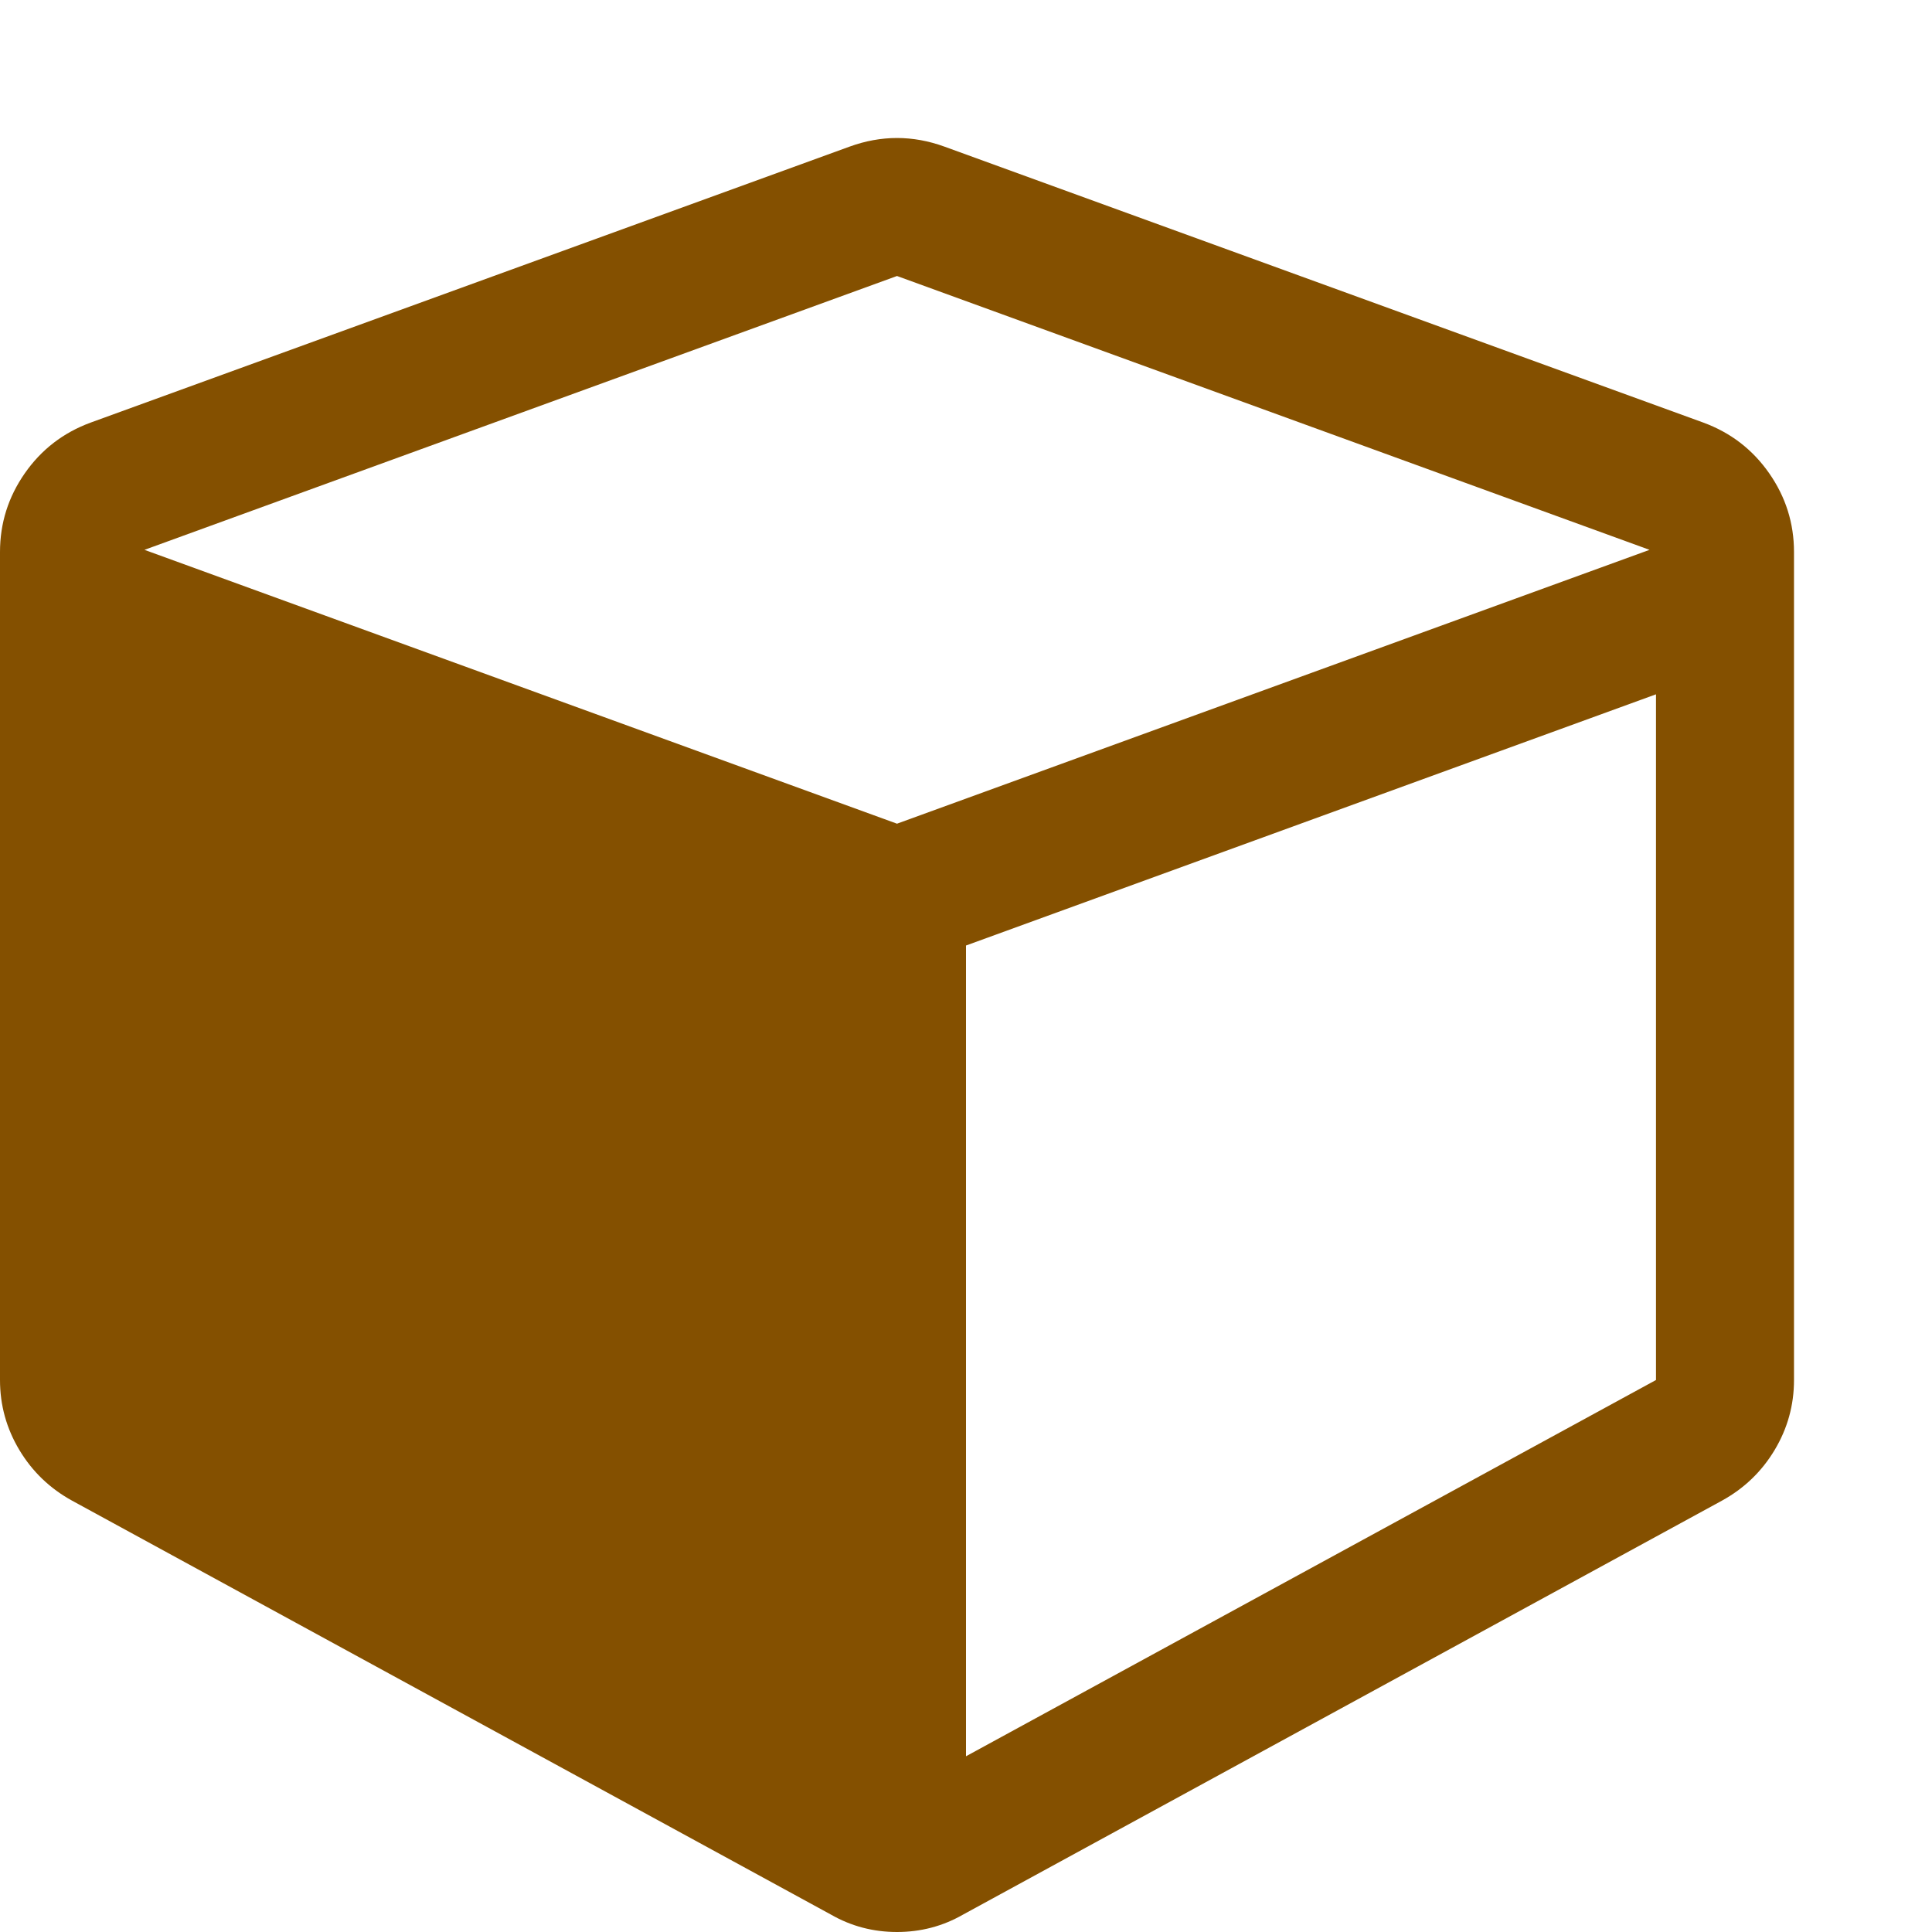
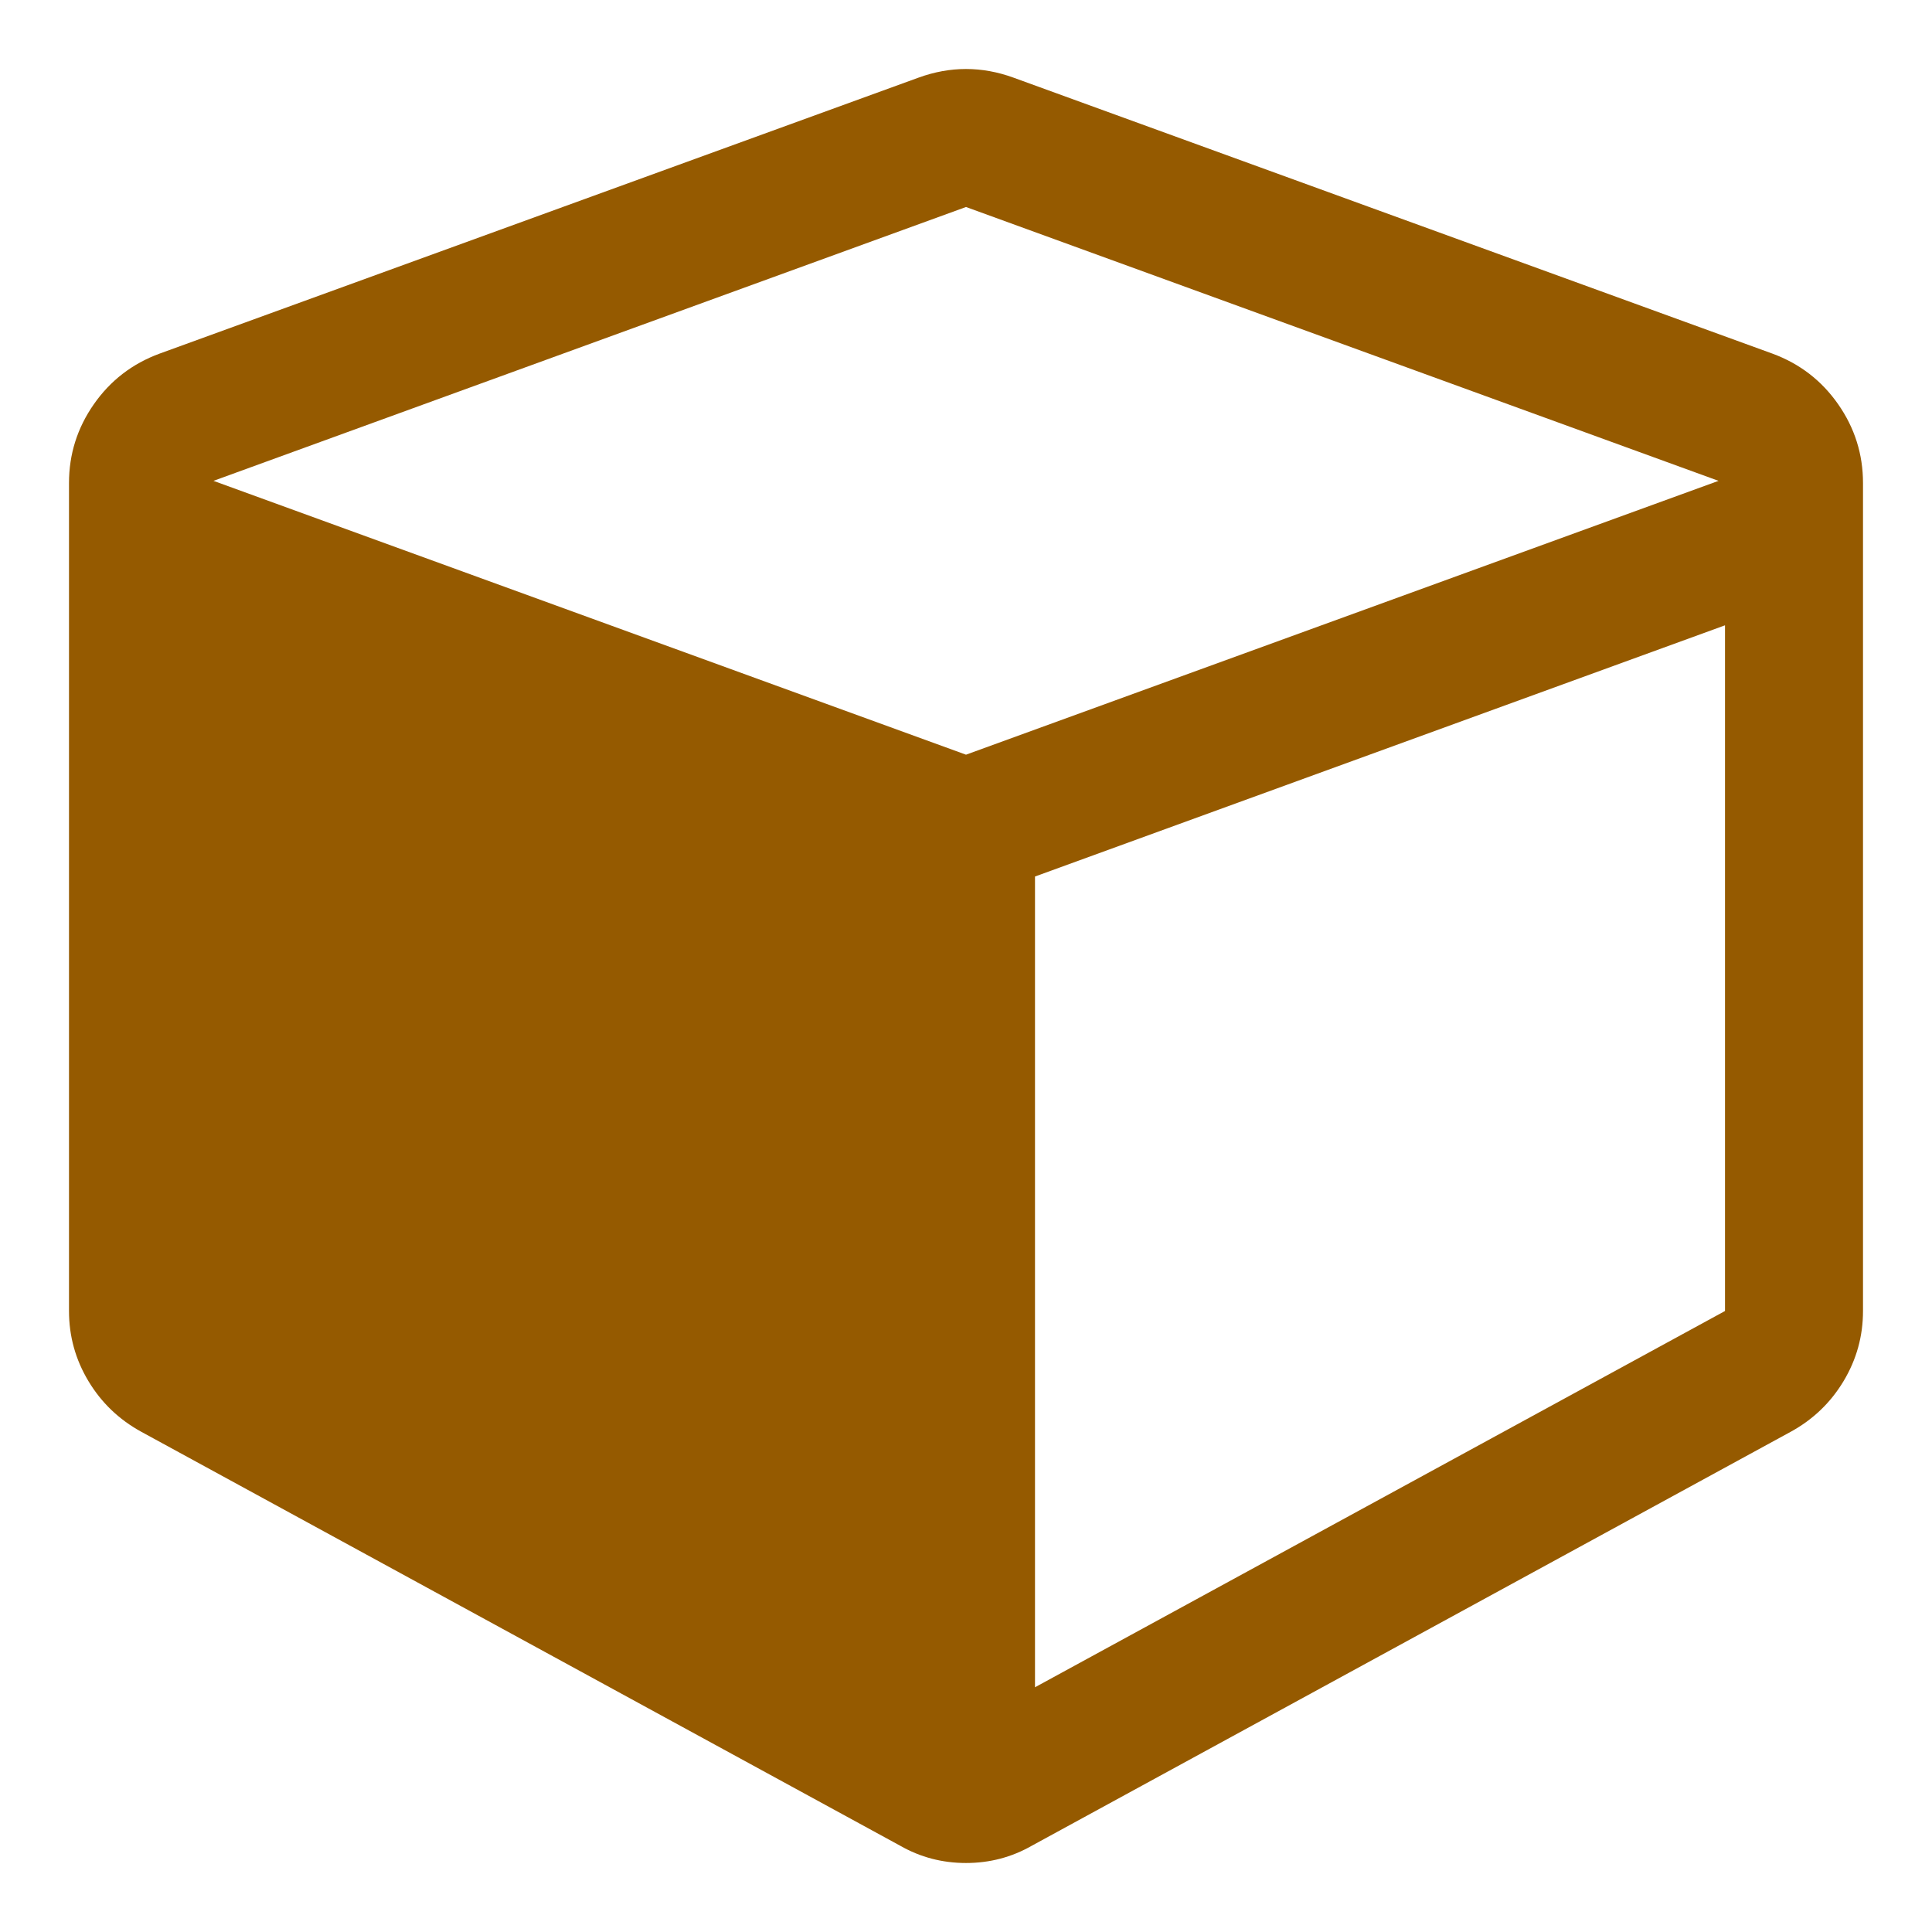
<svg xmlns="http://www.w3.org/2000/svg" width="1792" height="1792" viewBox="0 0 1792 1792" version="1.1" id="svg4">
  <defs id="defs8" />
-   <path fill="#662900" d="M896 1629l640-349V644L896 877v752zm-64-865l698-254-698-254-698 254 698 254zm832-252v768c0 23.334-6 45-18 65s-28.334 35.667-49 47l-704 384c-18.667 10.667-39 16-61 16s-42.334-5.333-61-16L67 1392c-20.667-11.333-37-27-49-47s-18-41.666-18-65V512c0-26.666 7.666-51 23-73 15.333-22 35.666-37.666 61-47l704-256c14.666-5.333 29.333-8 44-8 14.666 0 29.333 2.667 44 8l704 256c25.333 9.334 45.666 25 61 47 15.333 22 23 46.334 23 73z" id="path2" style="fill:#845000;fill-opacity:1" />
+   <path d="m 960,1565 640,-349 V 580 L 960,813 Z M 896,700 1594,446 896,192 198,446 Z m 832,-252 v 768 c 0,23.334 -6,45 -18,65 -12,20 -28.334,35.667 -49,47 l -704,384 c -18.667,10.667 -39,16 -61,16 -22,0 -42.334,-5.333 -61,-16 L 131,1328 c -20.667,-11.333 -37,-27 -49,-47 -12,-20 -18,-41.666 -18,-65 V 448 c 0,-26.666 7.666,-51 23,-73 15.333,-22 35.666,-37.666 61,-47 L 852,72 c 14.666,-5.333 29.333,-8 44,-8 14.666,0 29.333,2.667 44,8 l 704,256 c 25.333,9.334 45.666,25 61,47 15.333,22 23,46.334 23,73 z" id="path2" style="fill:#955a00;fill-opacity:1" />
</svg>
